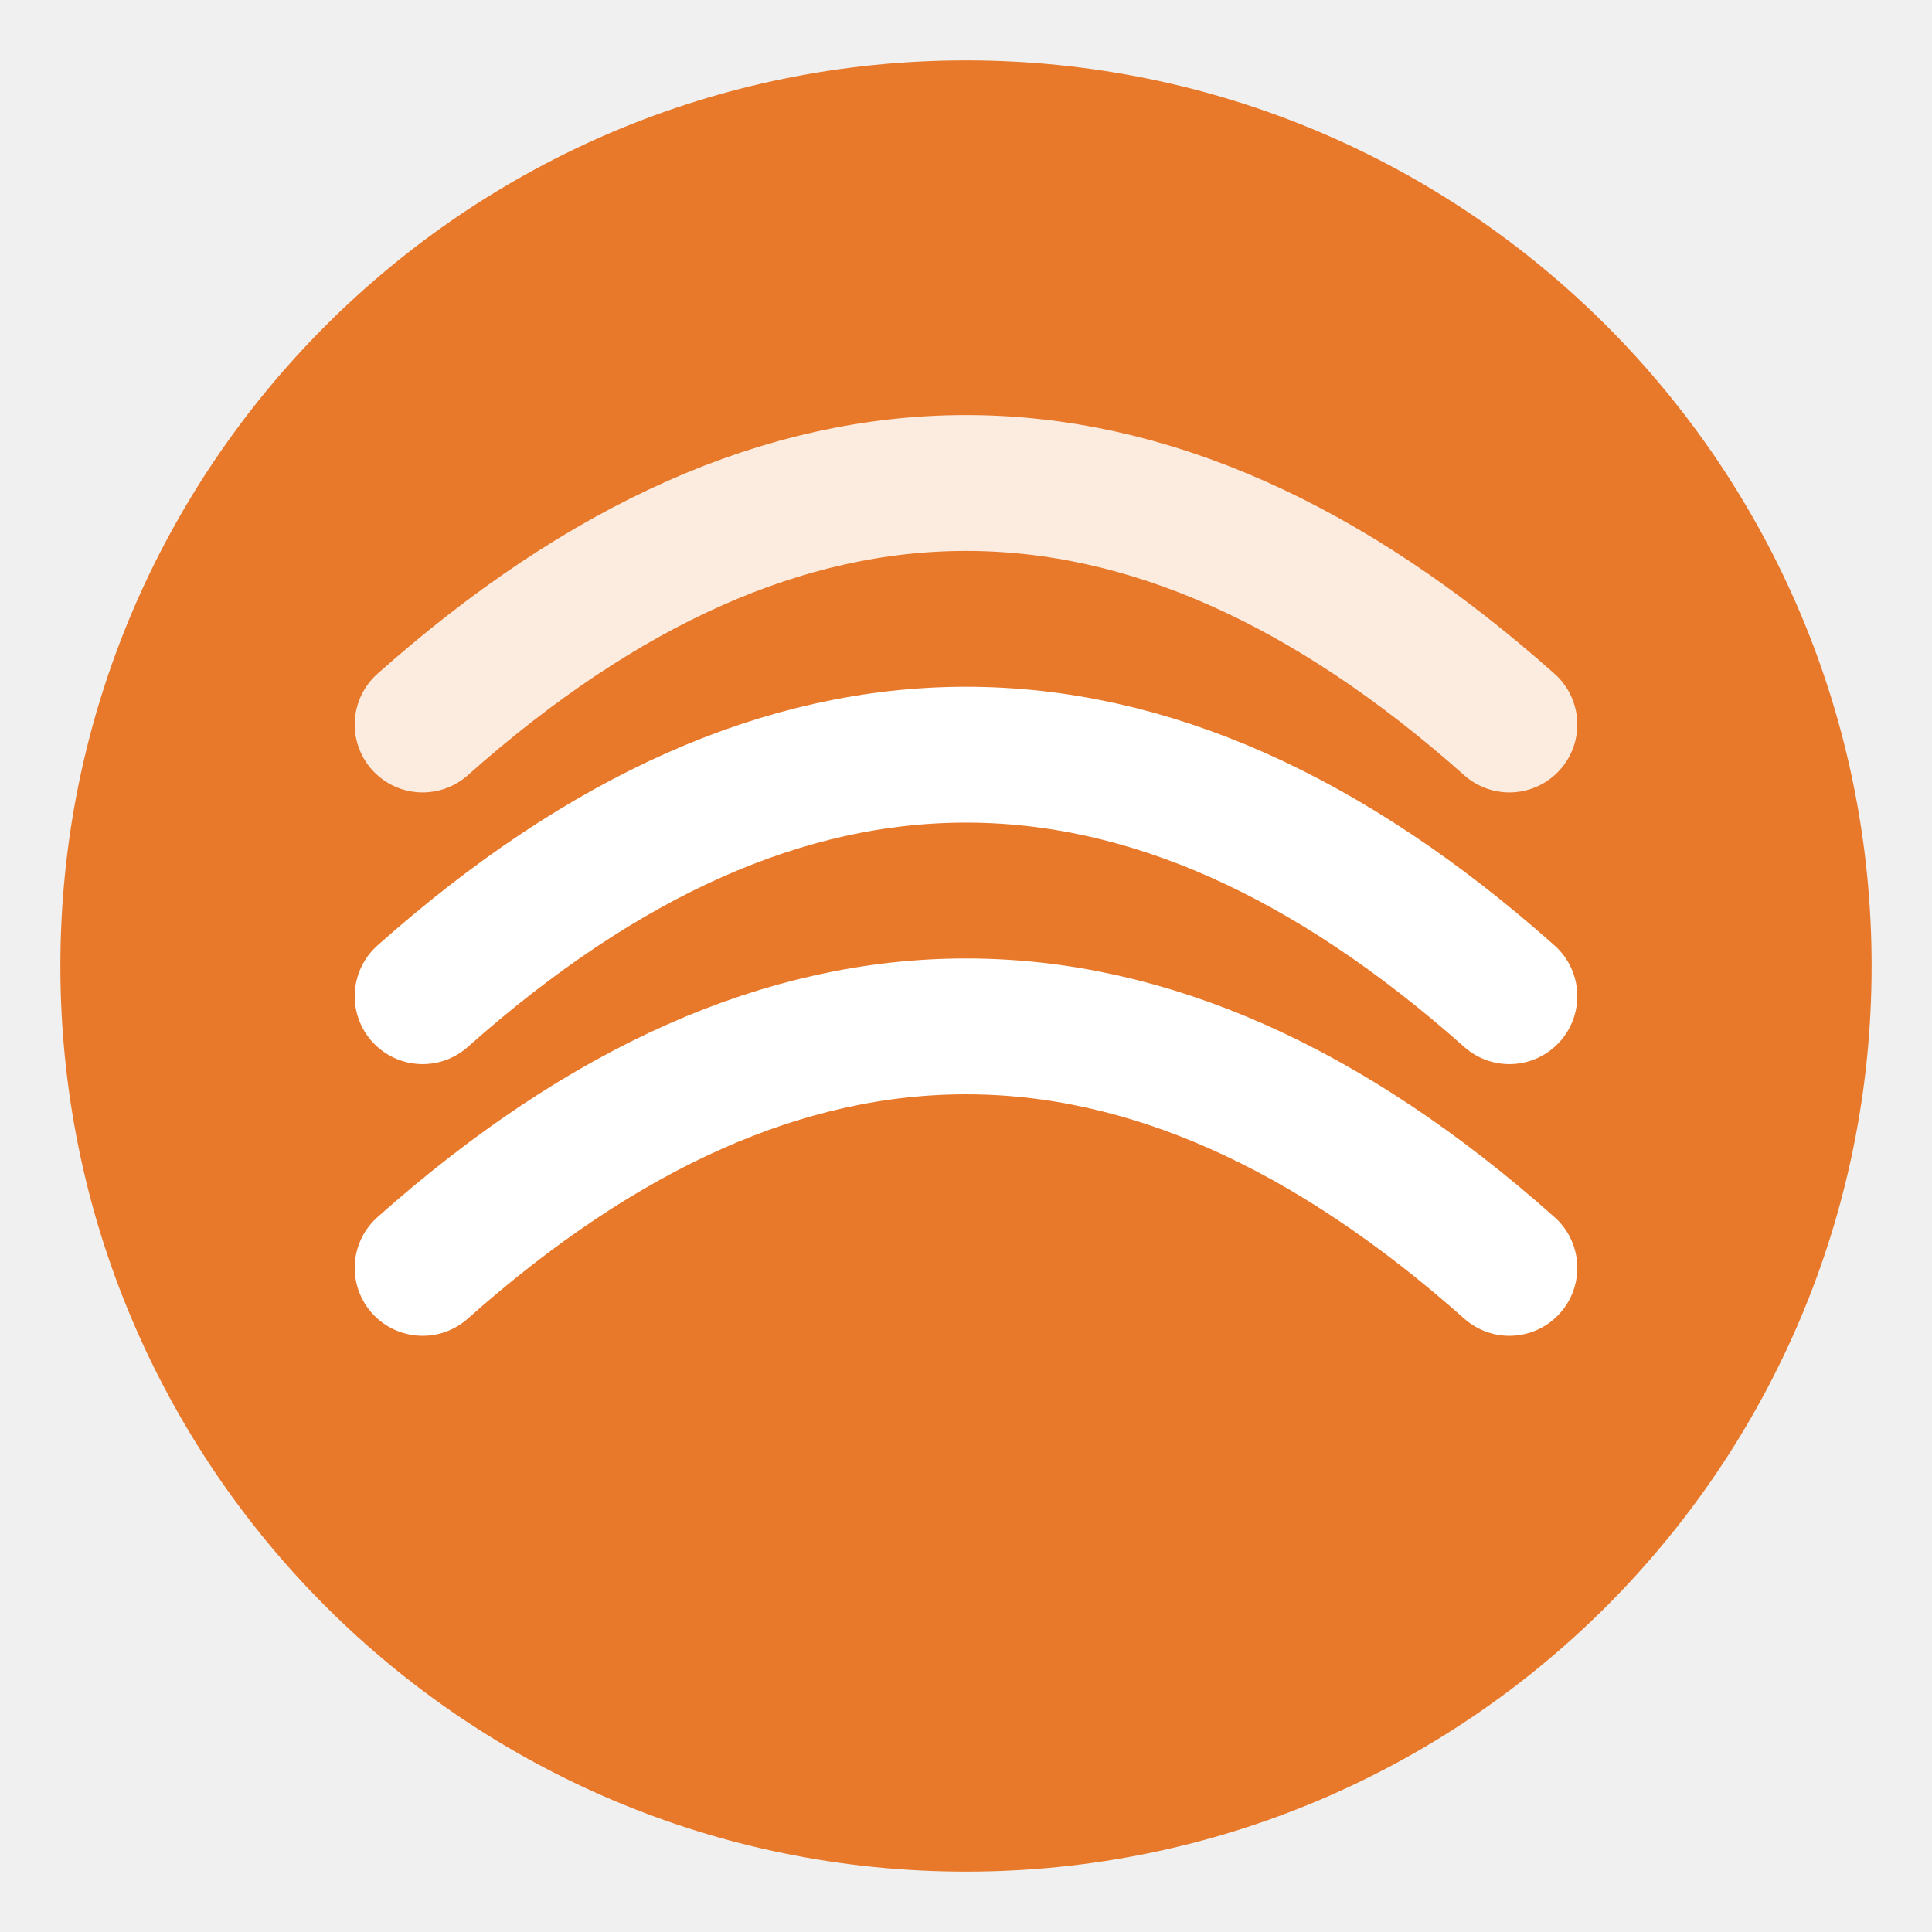
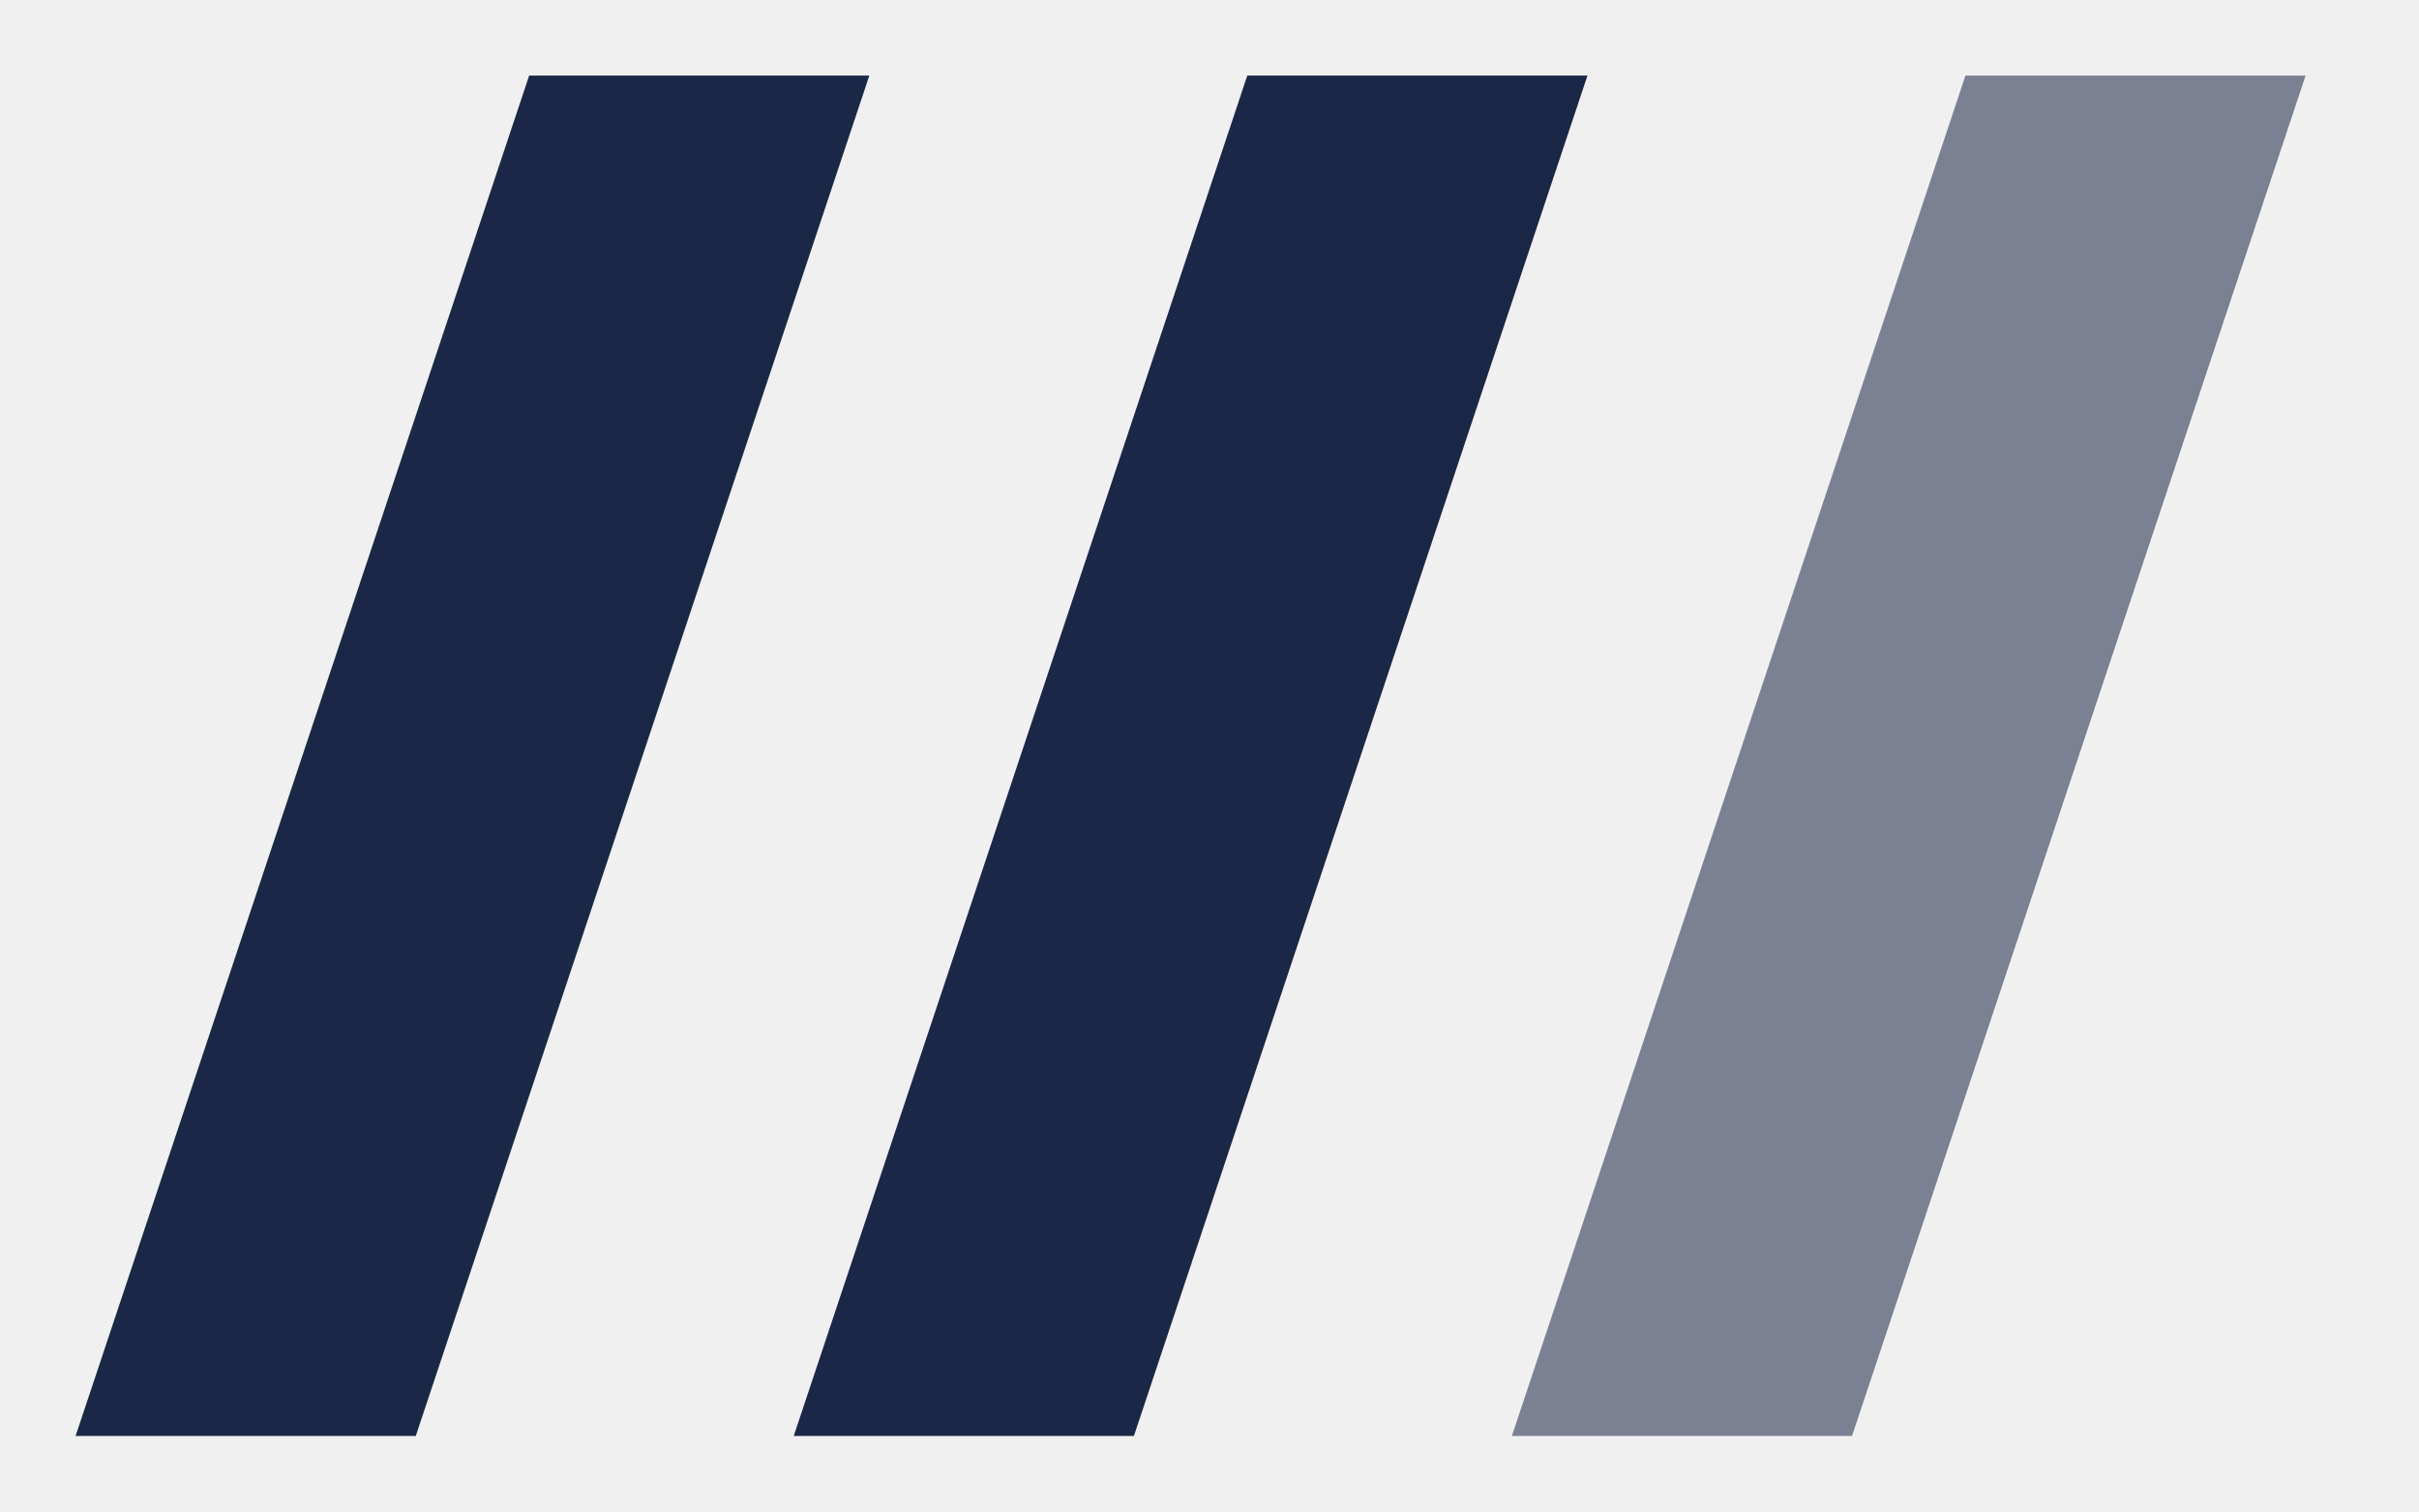
- <svg xmlns="http://www.w3.org/2000/svg" viewBox="0 0 64 64" role="img" aria-label="Umbral_exp">
-   <circle cx="32" cy="32" r="30" fill="#E8792B" />
-   <g fill="none" stroke="#fff" stroke-width="4.5" stroke-linecap="round">
-     <path d="M14 42 Q32 26 50 42" />
-     <path d="M14 33 Q32 17 50 33" />
-     <path d="M14 24 Q32 8 50 24" opacity=".85" />
+ <svg xmlns="http://www.w3.org/2000/svg" viewBox="0 0 64 40" role="img" aria-label="Umbral_exp">
+   <g fill="#1b2747">
+     <path d="M14 2h9L11 38H2z" />
+     <path d="M33 2h9L30 38h-9z" />
+     <path d="M52 2h9L49 38h-9z" opacity=".55" />
  </g>
</svg>
